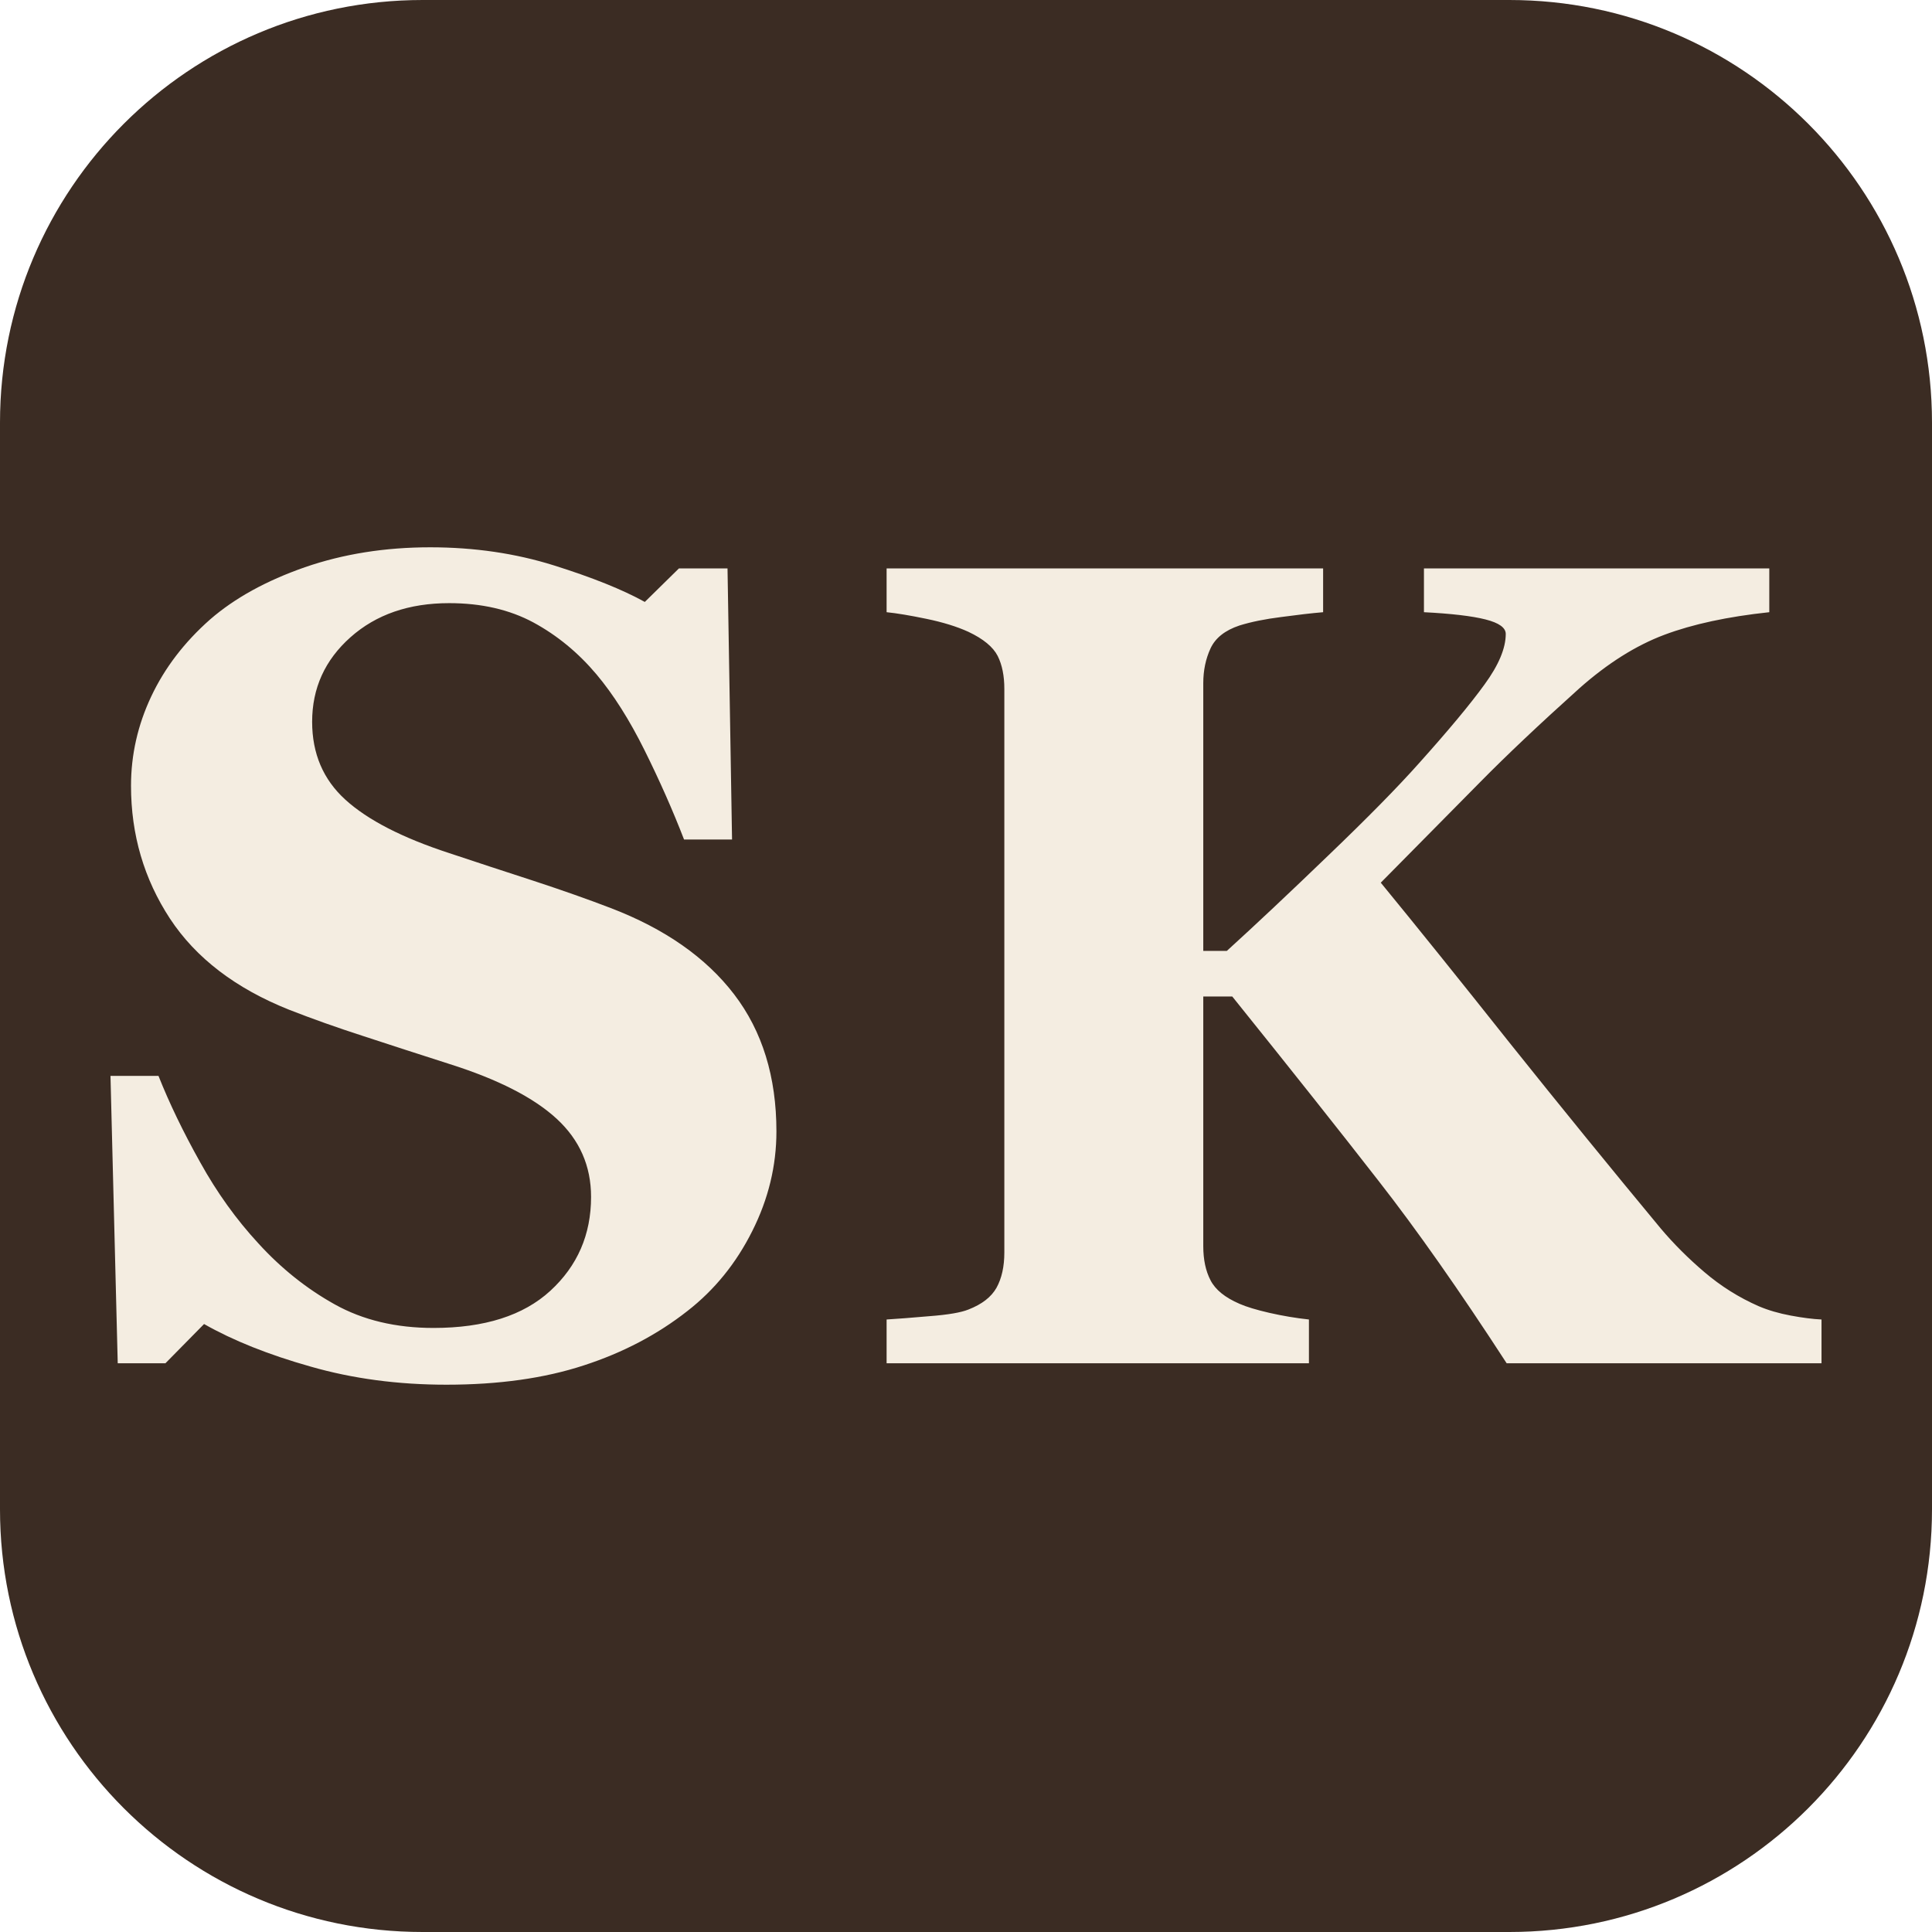
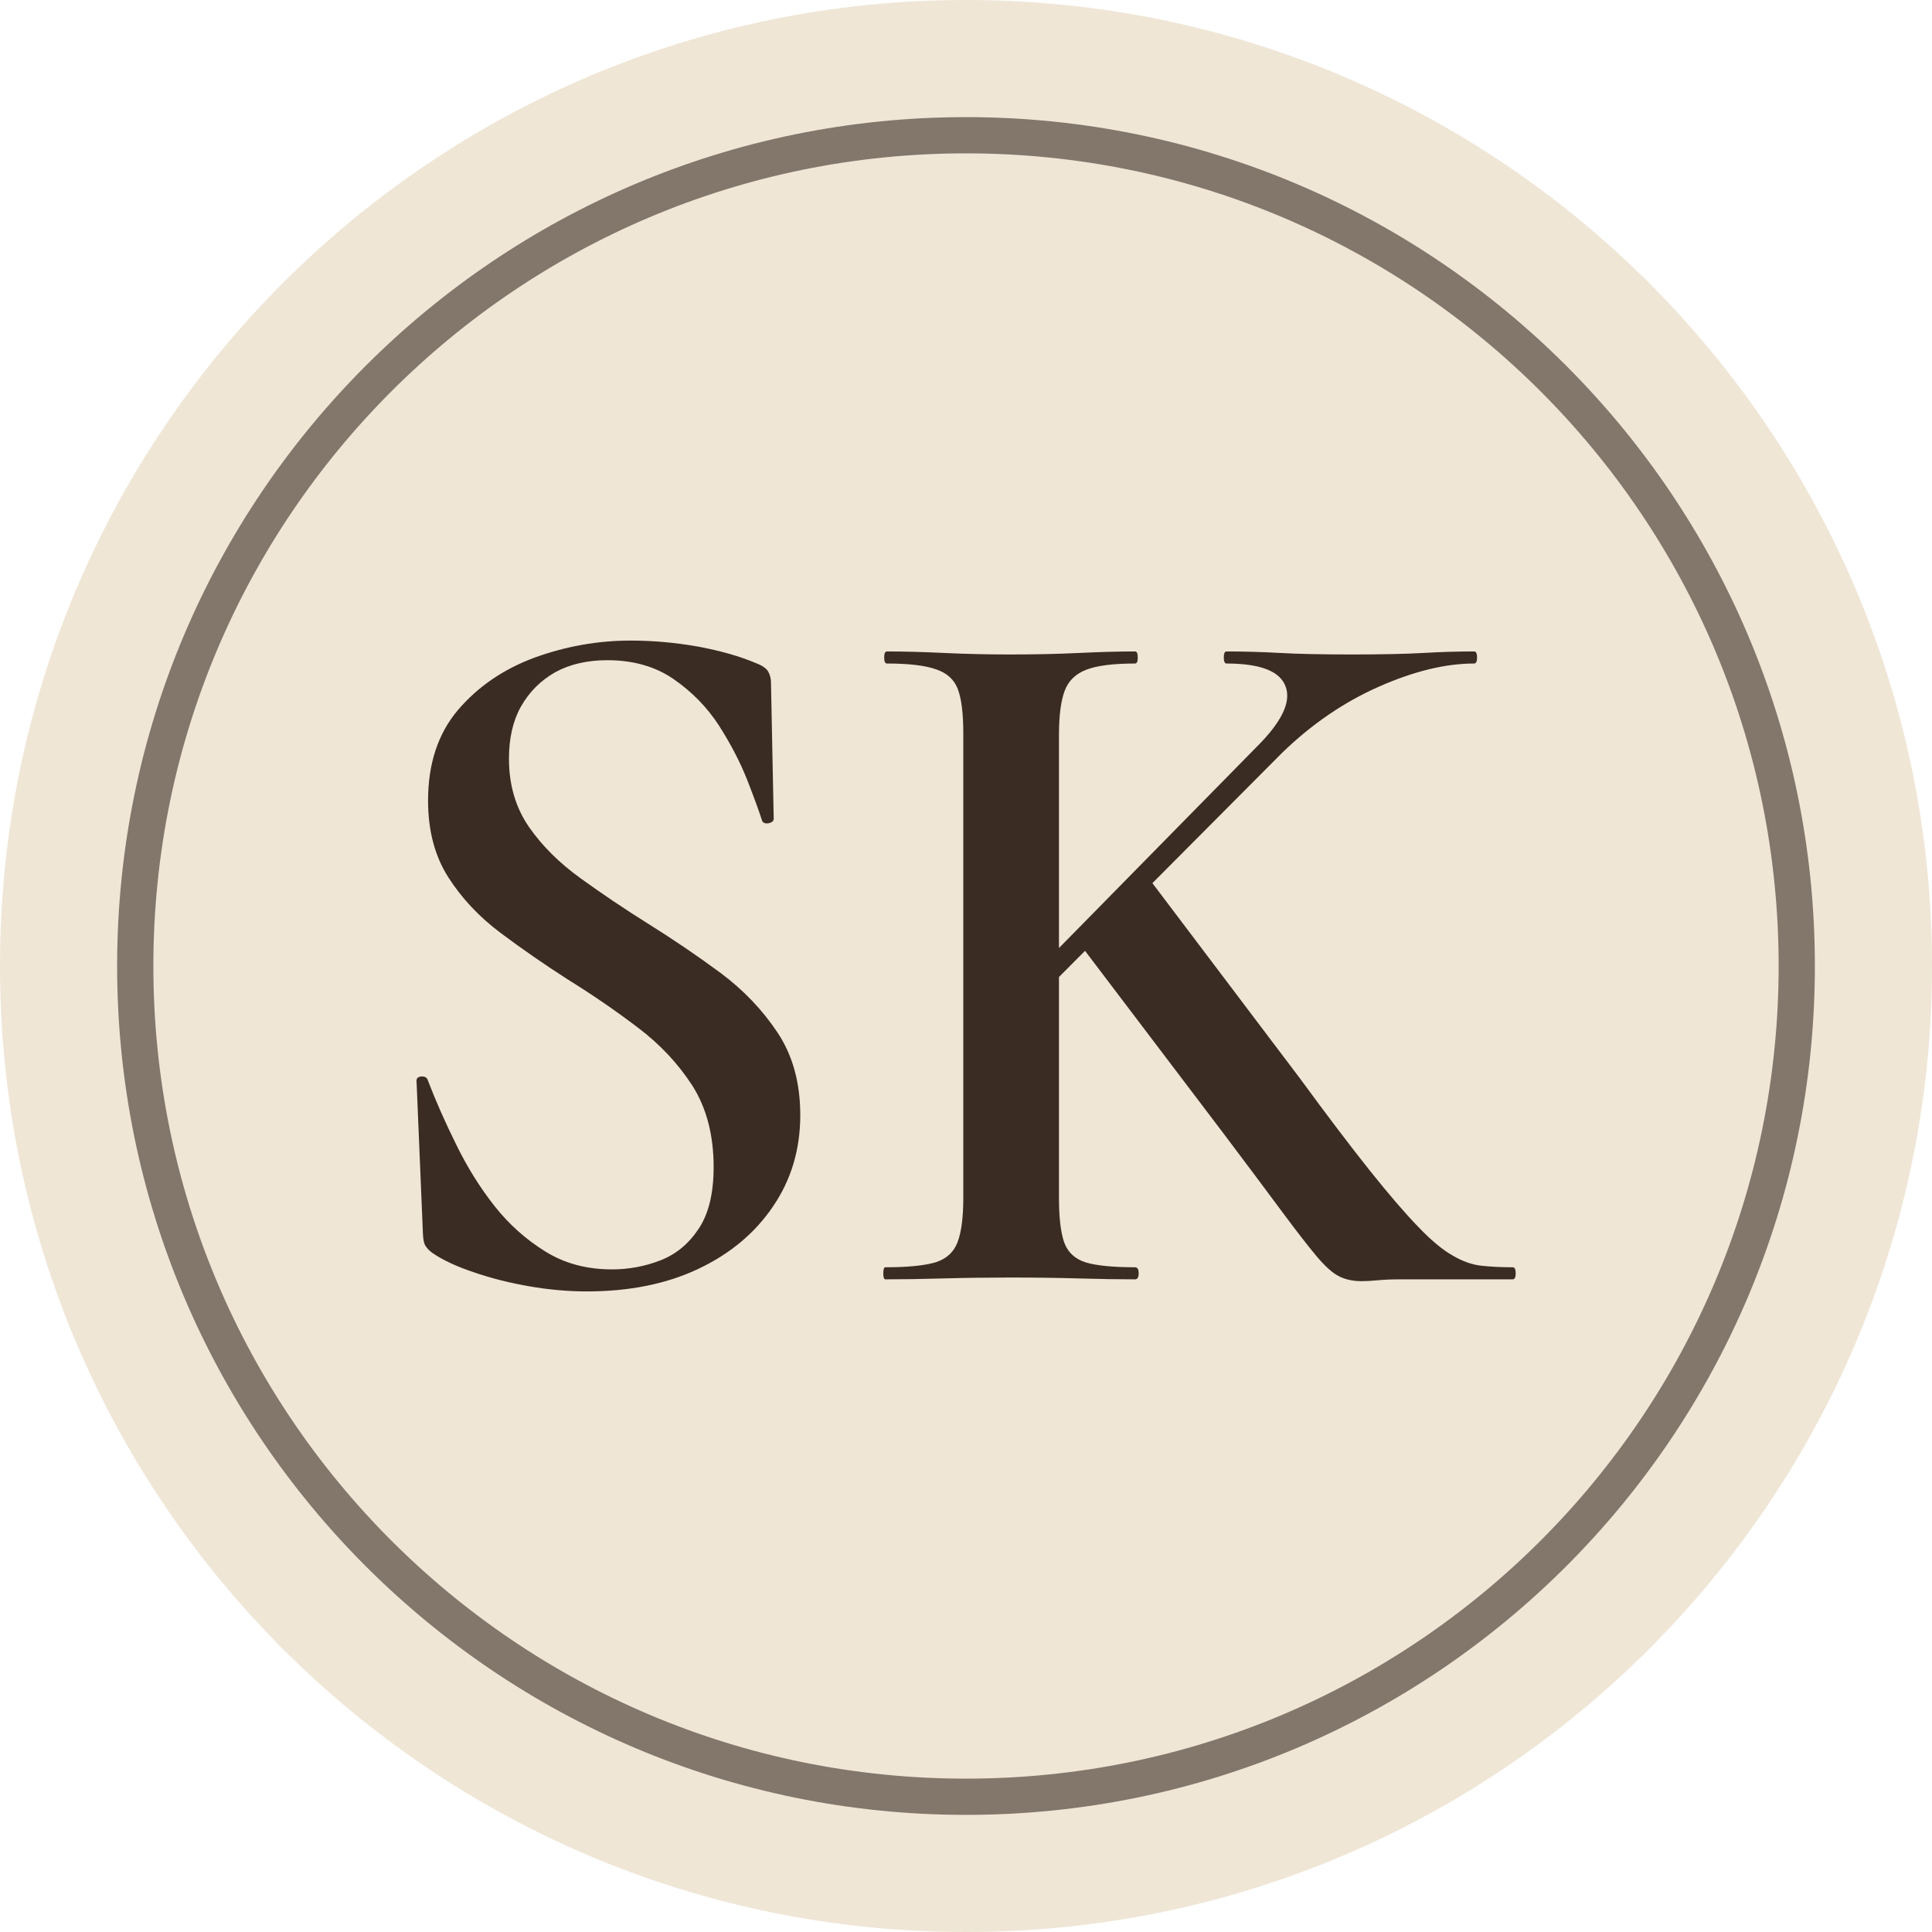
<svg xmlns="http://www.w3.org/2000/svg" viewBox="0 0 64 64" width="64" height="64" role="img" aria-label="SK">
-   <rect width="64" height="64" rx="14" fill="#3b2c23" />
-   <g transform="translate(2.47 45.16)" fill="#f4ede1">
-     <path d="M12.32 0.71Q9.91 0.71 7.82 0.11Q5.73-0.48 4.29-1.30L3.01 0L1.43 0L1.19-9.52L2.78-9.52Q3.32-8.16 4.16-6.66Q4.99-5.16 6.09-3.97Q7.22-2.73 8.62-1.95Q10.02-1.17 11.89-1.17Q14.42-1.17 15.76-2.40Q17.11-3.64 17.11-5.51Q17.11-7.05 15.97-8.10Q14.83-9.15 12.43-9.91Q10.87-10.41 9.56-10.84Q8.26-11.26 7.11-11.71Q4.45-12.77 3.16-14.73Q1.87-16.70 1.87-19.13Q1.87-20.67 2.54-22.09Q3.21-23.51 4.49-24.64Q5.71-25.70 7.63-26.37Q9.54-27.03 11.78-27.03Q13.97-27.03 15.88-26.43Q17.79-25.83 18.89-25.22L20.02-26.33L21.63-26.33L21.78-17.35L20.19-17.35Q19.63-18.80 18.88-20.31Q18.13-21.82 17.29-22.82Q16.38-23.90 15.20-24.54Q14.01-25.18 12.41-25.18Q10.41-25.18 9.14-24.05Q7.87-22.92 7.87-21.25Q7.87-19.67 8.97-18.67Q10.08-17.66 12.41-16.90Q13.79-16.44 15.21-15.98Q16.64-15.51 17.76-15.08Q20.45-14.05 21.85-12.22Q23.25-10.39 23.25-7.68Q23.25-5.97 22.45-4.38Q21.65-2.78 20.30-1.73Q18.81-0.56 16.87 0.07Q14.92 0.71 12.32 0.71 M57.87-1.45L57.87 0L47.44 0Q45.09-3.62 43.19-6.05Q41.30-8.48 38.35-12.15L37.39-12.15L37.39-3.88Q37.39-3.21 37.63-2.75Q37.87-2.28 38.59-1.97Q38.93-1.82 39.58-1.67Q40.24-1.52 40.89-1.45L40.89 0L26.90 0L26.90-1.45Q27.40-1.48 28.32-1.56Q29.24-1.63 29.61-1.78Q30.28-2.04 30.54-2.50Q30.80-2.97 30.80-3.67L30.80-22.34Q30.80-22.99 30.58-23.43Q30.35-23.88 29.61-24.23Q29.04-24.49 28.22-24.66Q27.40-24.83 26.90-24.88L26.90-26.33L41.36-26.33L41.36-24.88Q40.78-24.83 39.97-24.72Q39.17-24.62 38.59-24.44Q37.87-24.20 37.63-23.68Q37.39-23.16 37.39-22.53L37.39-13.66L38.17-13.66Q39.61-14.97 41.54-16.83Q43.47-18.68 44.53-19.87Q46.01-21.52 46.71-22.49Q47.41-23.45 47.41-24.16Q47.41-24.47 46.74-24.64Q46.07-24.81 44.70-24.88L44.70-26.33L56.14-26.33L56.14-24.88Q54.07-24.66 52.66-24.13Q51.25-23.60 49.85-22.36Q47.87-20.58 46.58-19.27Q45.29-17.96 43.27-15.92Q45.05-13.75 47.55-10.60Q50.06-7.46 52.54-4.47Q53.18-3.71 53.99-3.02Q54.81-2.32 55.79-1.89Q56.26-1.69 56.85-1.58Q57.44-1.47 57.87-1.45" />
-   </g>
+   <circle cx="32.0" cy="32.0" r="32.0" fill="#efe6d6" />
+   <circle cx="32.0" cy="32.0" r="27.52" fill="none" stroke="#3b2c23" stroke-width="1.2" stroke-opacity="0.6" />
+   <path fill="#3b2c23" d="M16.86 25.13Q16.86 26.43 17.52 27.39Q18.18 28.34 19.24 29.1Q20.29 29.86 21.47 30.6Q22.72 31.38 23.87 32.23Q25.01 33.08 25.76 34.21Q26.51 35.34 26.51 36.94Q26.51 38.64 25.61 39.96Q24.72 41.28 23.14 42.03Q21.56 42.78 19.44 42.78Q18.51 42.78 17.53 42.61Q16.55 42.44 15.71 42.15Q14.86 41.87 14.33 41.51Q14.19 41.41 14.1 41.28Q14.02 41.16 14.01 40.87L13.8 35.85Q13.77 35.68 13.95 35.66Q14.13 35.65 14.17 35.78Q14.56 36.8 15.11 37.91Q15.65 39.02 16.38 39.95Q17.11 40.87 18.07 41.46Q19.02 42.05 20.27 42.05Q21.11 42.05 21.88 41.75Q22.65 41.45 23.14 40.71Q23.64 39.97 23.64 38.66Q23.64 37.08 22.94 35.97Q22.23 34.87 21.13 34.04Q20.04 33.21 18.83 32.46Q17.66 31.71 16.59 30.91Q15.52 30.11 14.85 29.06Q14.18 28.01 14.18 26.52Q14.18 24.69 15.17 23.52Q16.17 22.35 17.72 21.78Q19.27 21.22 20.89 21.22Q22 21.22 23.13 21.42Q24.25 21.63 25.05 21.97Q25.36 22.09 25.45 22.25Q25.54 22.42 25.54 22.61L25.63 27.12Q25.63 27.23 25.47 27.27Q25.31 27.3 25.25 27.2Q25.09 26.7 24.75 25.83Q24.4 24.95 23.82 24.04Q23.23 23.13 22.32 22.5Q21.41 21.87 20.12 21.87Q19.12 21.87 18.39 22.27Q17.67 22.68 17.26 23.4Q16.86 24.11 16.86 25.13ZM31.91 39.69V24.28Q31.91 23.31 31.73 22.83Q31.55 22.35 31 22.17Q30.46 21.98 29.38 21.98Q29.29 21.98 29.29 21.78Q29.29 21.58 29.38 21.58Q30.23 21.58 31.27 21.63Q32.32 21.68 33.48 21.68Q34.71 21.68 35.75 21.63Q36.79 21.58 37.6 21.58Q37.69 21.58 37.69 21.78Q37.69 21.98 37.6 21.98Q36.53 21.98 36 22.18Q35.46 22.38 35.27 22.88Q35.08 23.38 35.08 24.35V39.69Q35.08 40.65 35.25 41.15Q35.43 41.65 35.97 41.82Q36.51 41.98 37.6 41.98Q37.72 41.98 37.72 42.18Q37.72 42.38 37.6 42.38Q36.76 42.38 35.73 42.35Q34.71 42.32 33.48 42.32Q32.32 42.32 31.24 42.35Q30.17 42.38 29.33 42.38Q29.26 42.38 29.26 42.18Q29.26 41.98 29.33 41.98Q30.42 41.98 30.98 41.82Q31.53 41.65 31.72 41.15Q31.91 40.65 31.91 39.69ZM40.54 37.56 35.74 31.23 38.05 29.09 43.06 35.72Q44.43 37.59 45.38 38.78Q46.33 39.97 46.98 40.64Q47.62 41.31 48.12 41.59Q48.61 41.88 49.08 41.93Q49.55 41.98 50.11 41.98Q50.21 41.98 50.21 42.18Q50.21 42.38 50.11 42.38Q48.63 42.38 47.73 42.38Q46.84 42.38 46.38 42.38Q45.95 42.38 45.65 42.41Q45.34 42.44 45.1 42.44Q44.66 42.44 44.34 42.27Q44.03 42.11 43.61 41.61Q43.19 41.11 42.47 40.14Q41.76 39.18 40.54 37.56ZM33.05 33.47 41.62 24.75Q42.87 23.51 42.59 22.75Q42.32 21.98 40.63 21.98Q40.54 21.98 40.54 21.78Q40.54 21.58 40.63 21.58Q41.5 21.58 42.4 21.63Q43.3 21.68 44.78 21.68Q46.28 21.68 47.15 21.63Q48.02 21.58 48.83 21.58Q48.93 21.58 48.93 21.78Q48.93 21.98 48.83 21.98Q47.41 21.98 45.67 22.75Q43.93 23.52 42.46 24.95L33.92 33.53Z" />
</svg>
